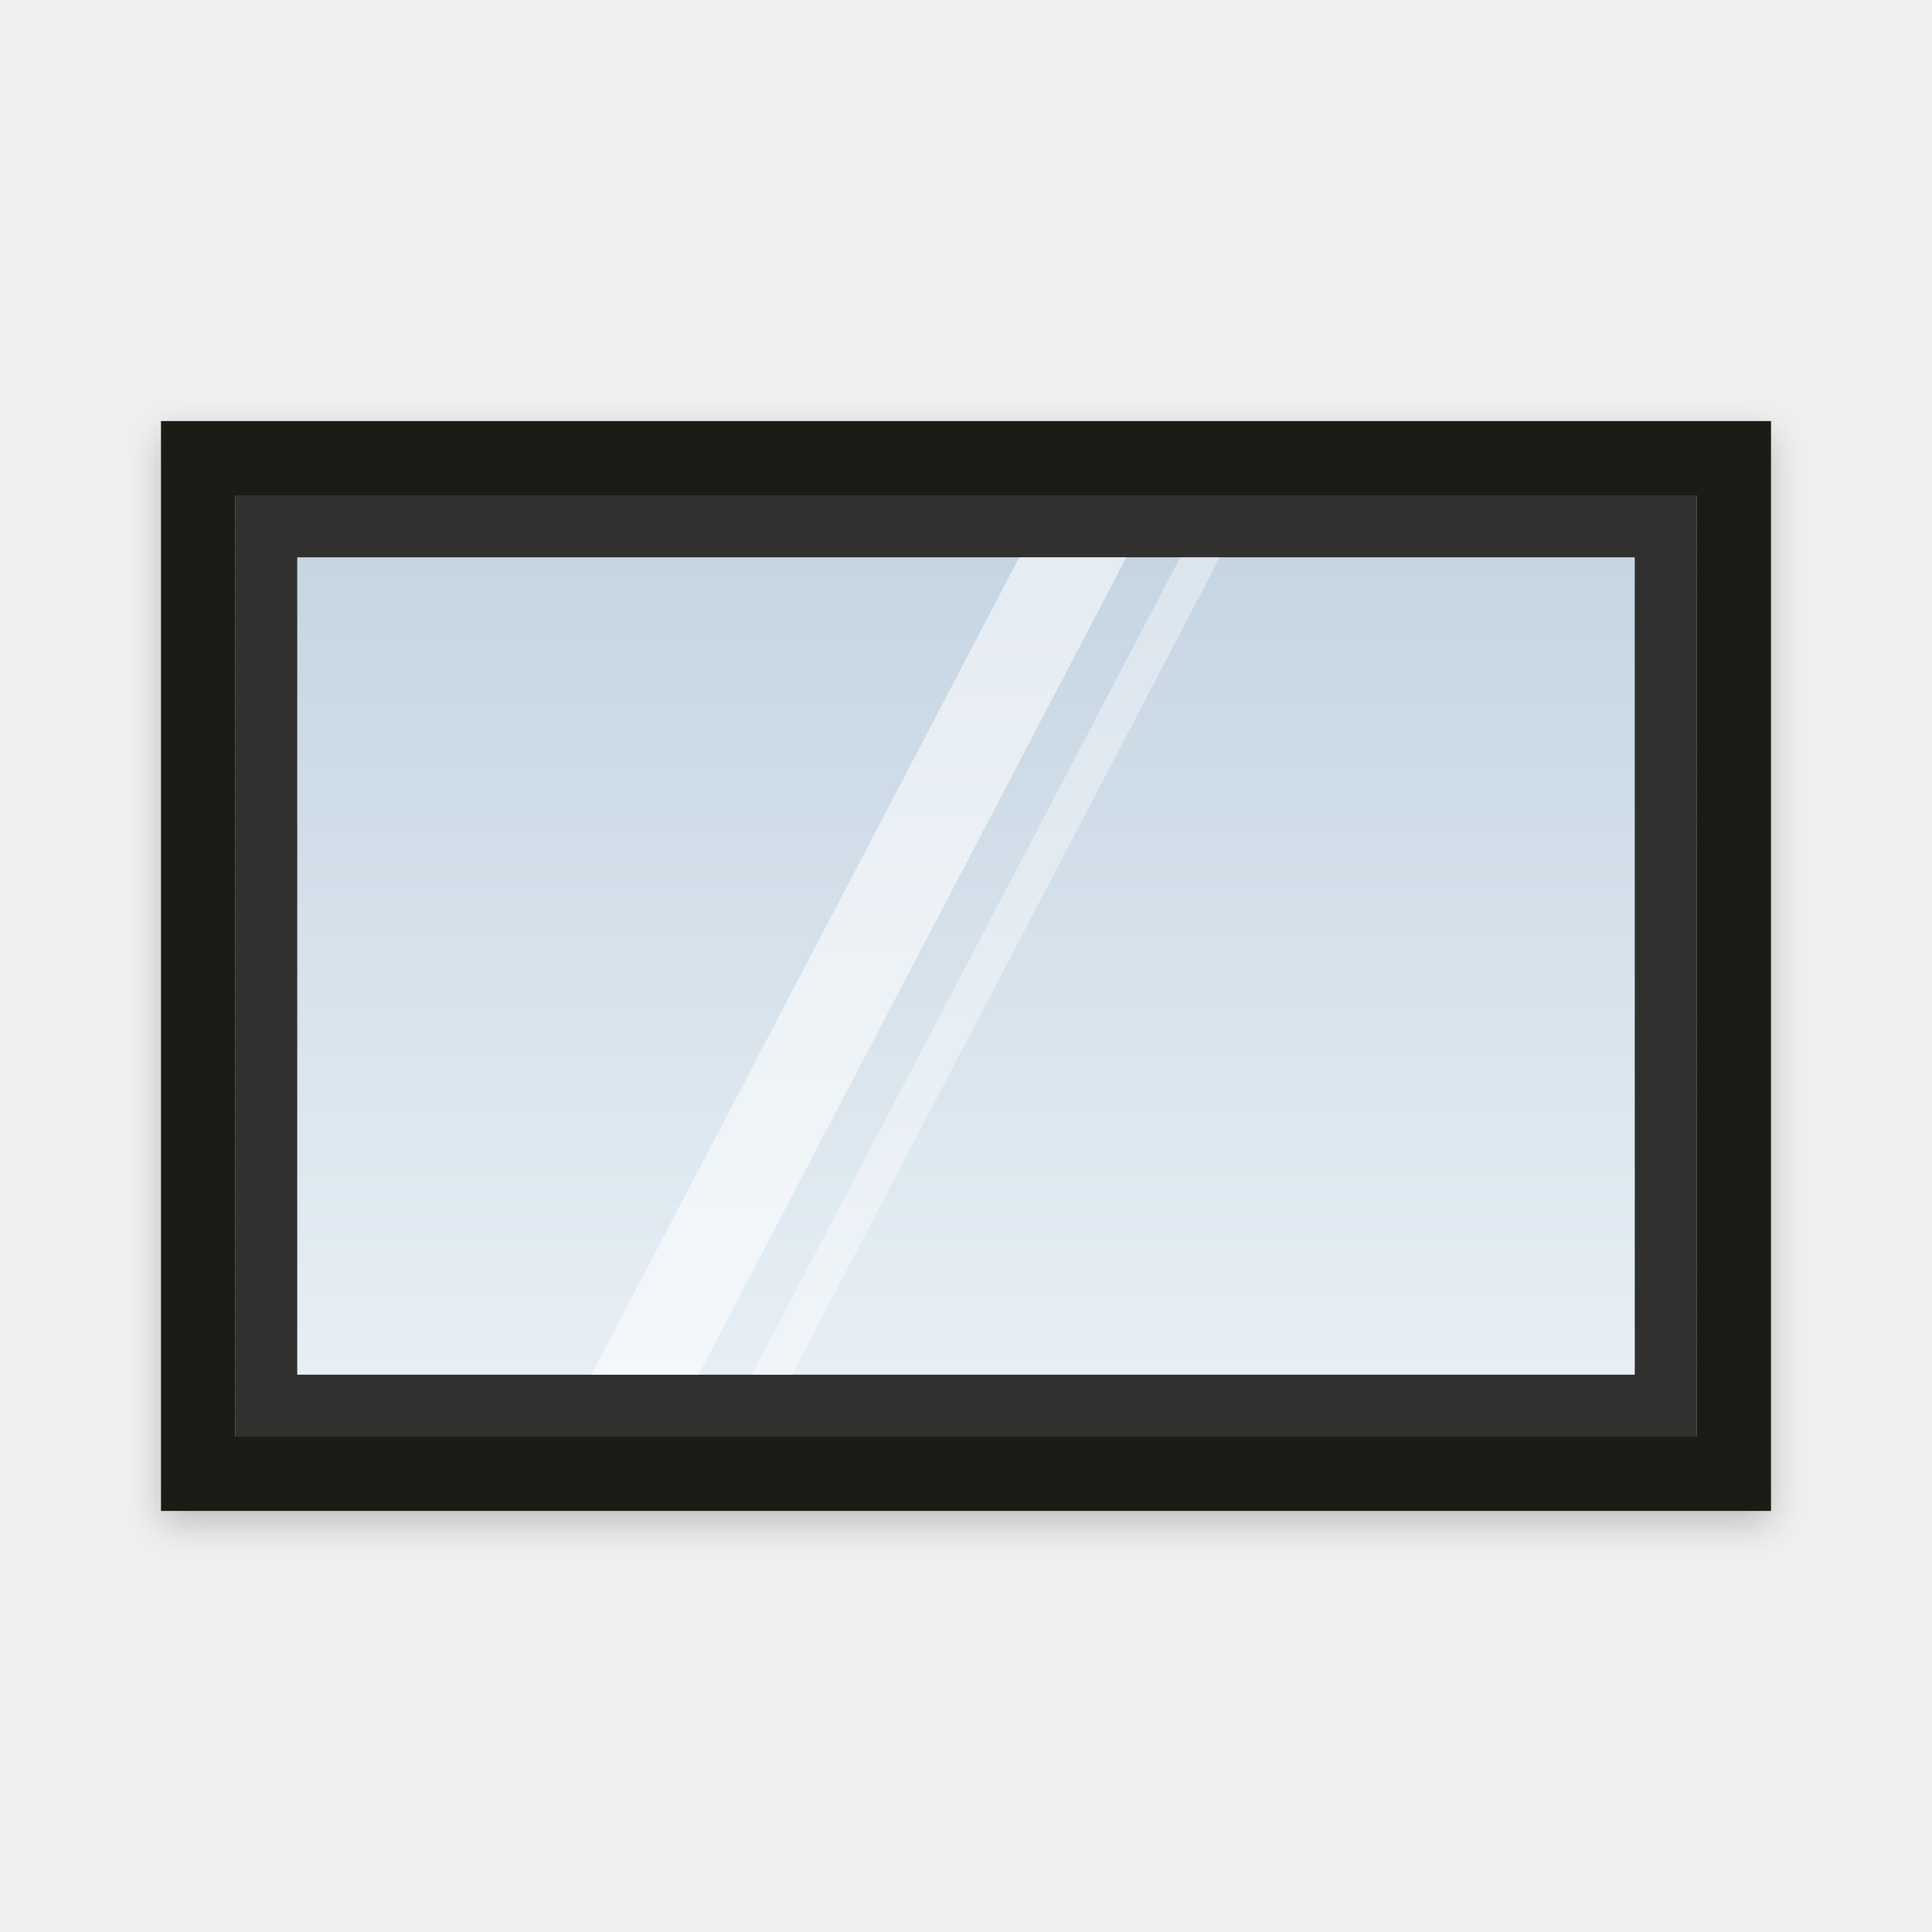
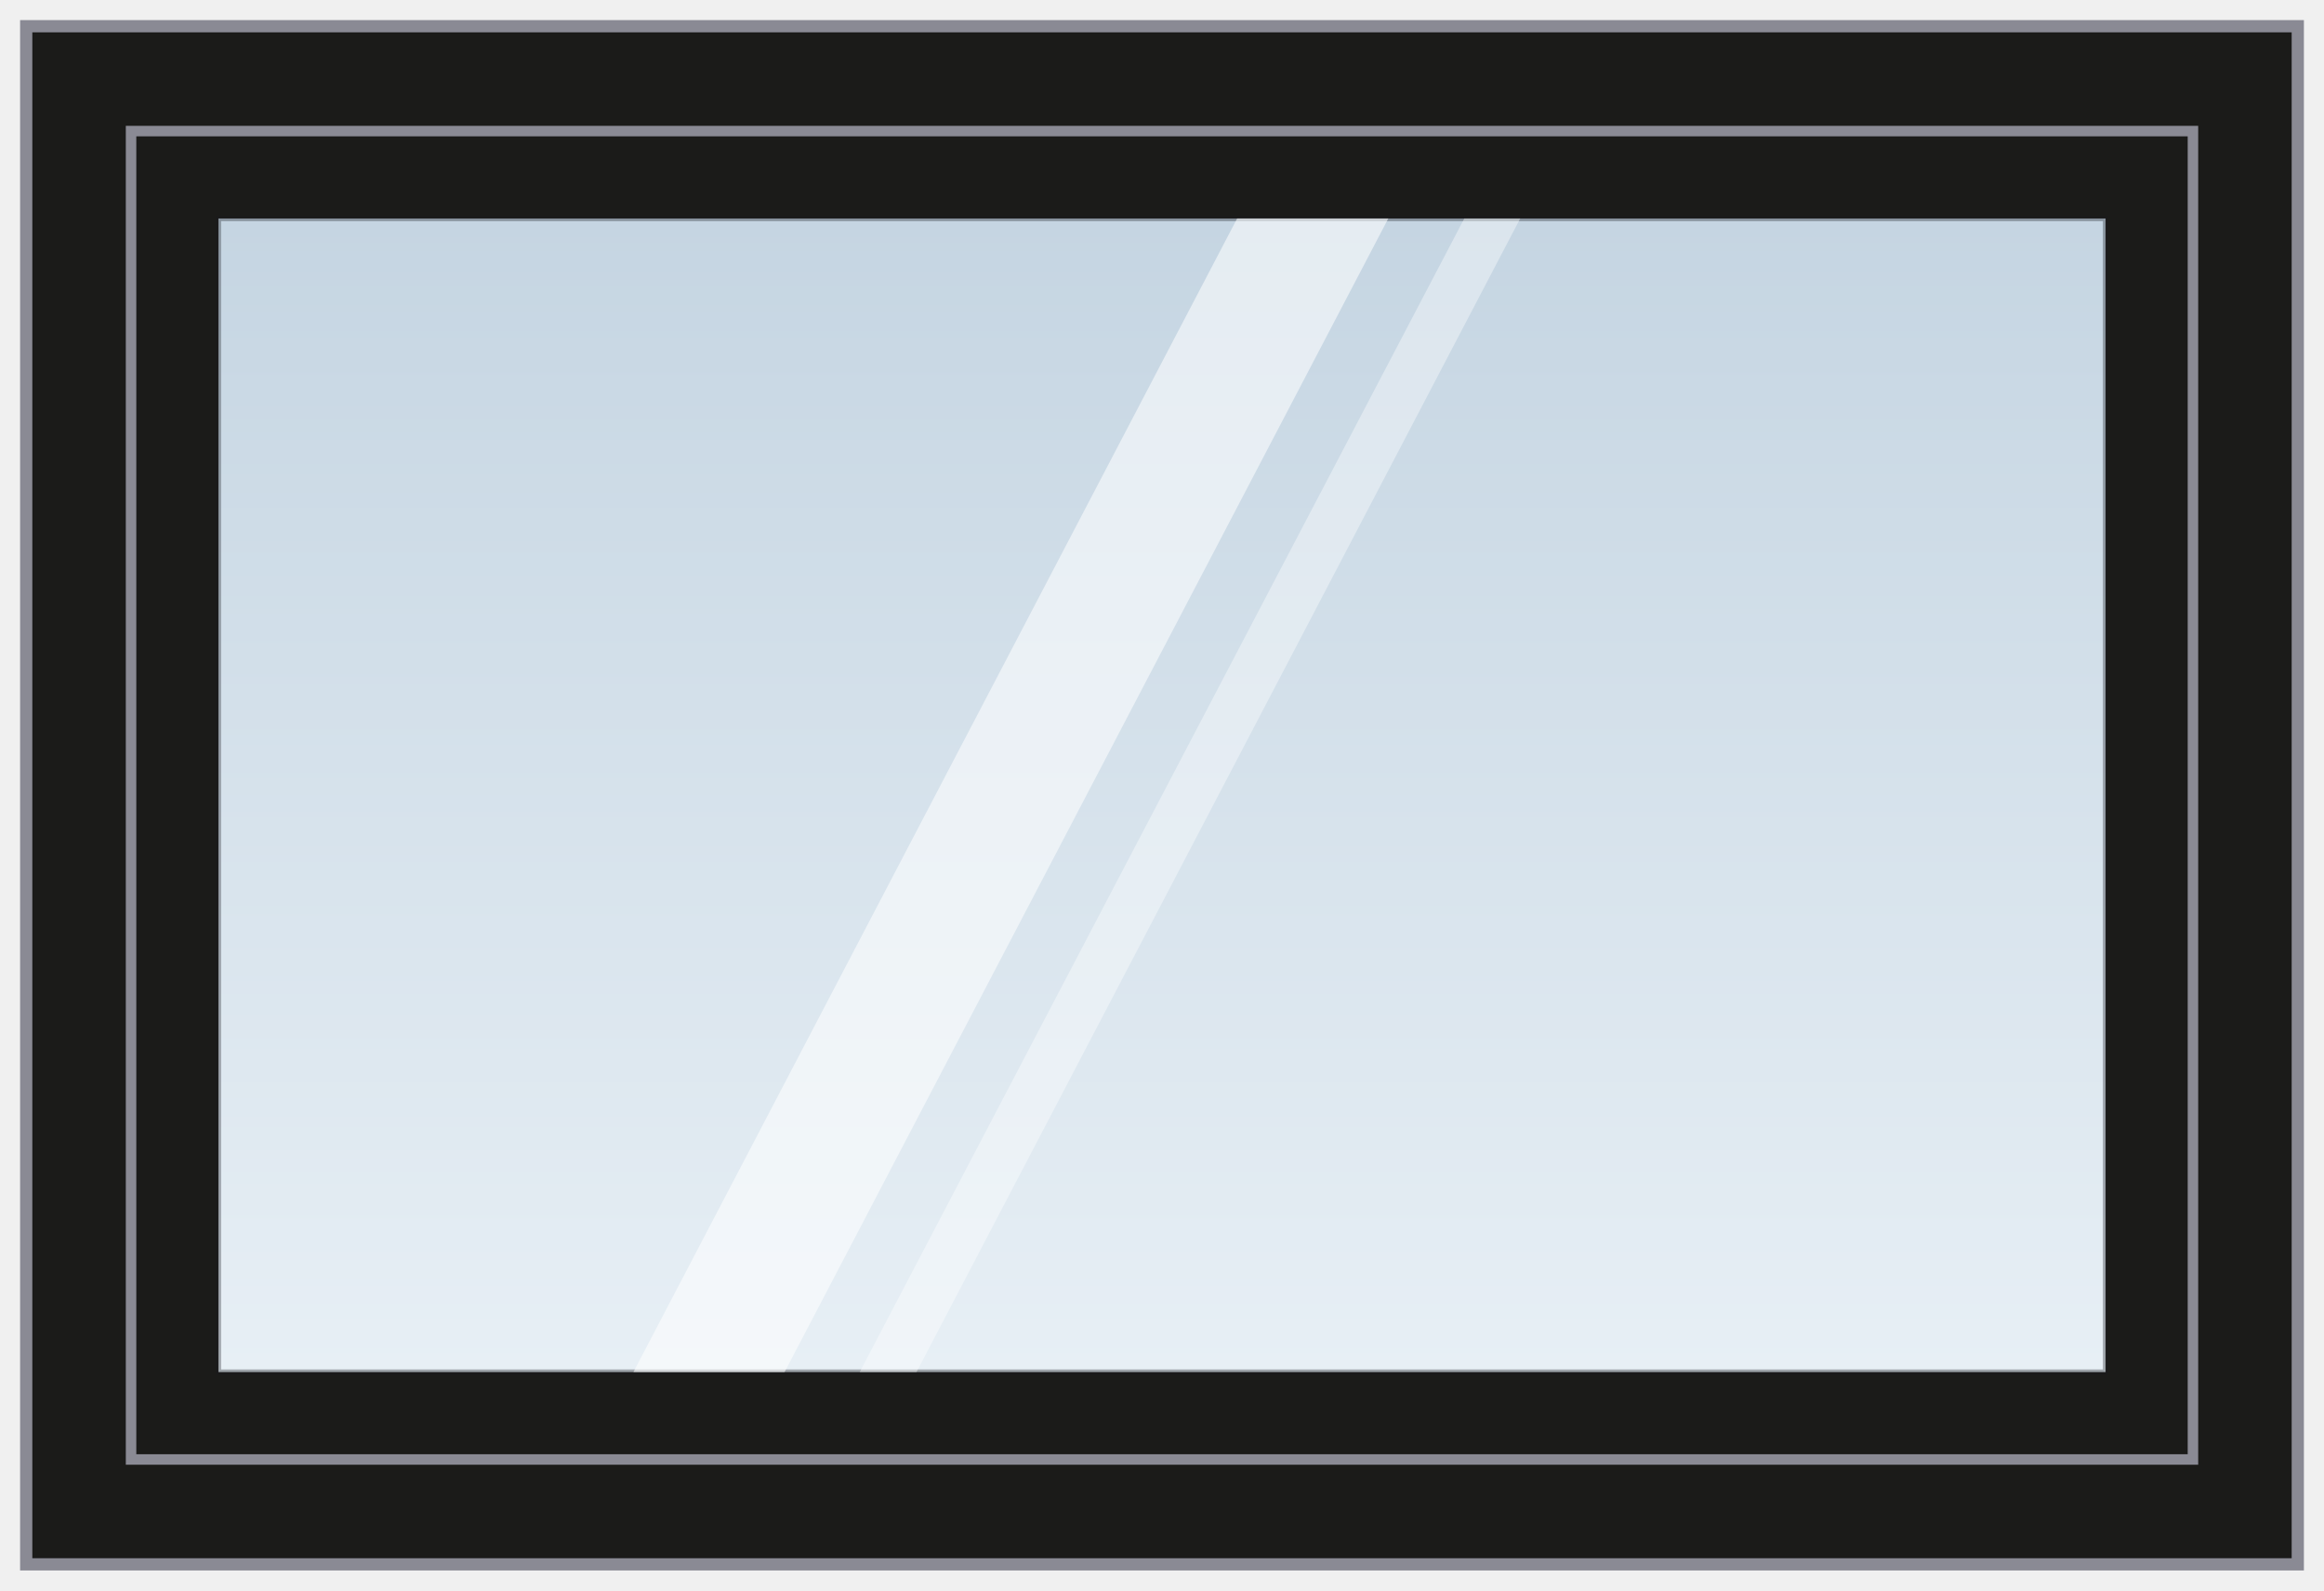
- <svg xmlns="http://www.w3.org/2000/svg" viewBox="44.0 44.0 312.0 312.0" width="600" height="600" role="img">
+ <svg xmlns="http://www.w3.org/2000/svg" viewBox="67.0 109.0 266.0 182.0" width="532" height="364" role="img">
  <defs>
    <linearGradient id="gl" x1="0" y1="0" x2="0" y2="1">
      <stop offset="0" stop-color="#C5D5E2" />
      <stop offset="1" stop-color="#E7EFF5" />
    </linearGradient>
    <pattern id="mesh" width="4" height="4" patternUnits="userSpaceOnUse">
      <rect width="4" height="4" fill="#B9C2CA" />
      <path d="M0 .5H4M.5 0V4" stroke="#19191D" stroke-opacity=".12" stroke-width="1" />
    </pattern>
    <pattern id="pine" width="14" height="14" patternUnits="userSpaceOnUse">
      <rect width="14" height="14" fill="#DFC195" />
      <path d="M3 0V14M9.5 0V14" stroke="#8C6030" stroke-opacity=".13" stroke-width="1" />
      <path d="M6 0V14" stroke="#FFFFFF" stroke-opacity=".12" stroke-width="1.4" />
    </pattern>
-     <filter id="sh" x="-20%" y="-20%" width="140%" height="140%">
-       <feDropShadow dx="0" dy="2" stdDeviation="3" flood-color="#000" flood-opacity=".22" />
-     </filter>
    <linearGradient id="shine" x1="0" y1="0" x2="1" y2="0">
      <stop offset="0" stop-color="#fff" stop-opacity="0" />
      <stop offset=".5" stop-color="#fff" stop-opacity=".75" />
      <stop offset="1" stop-color="#fff" stop-opacity="0" />
    </linearGradient>
  </defs>
-   <rect x="70.0" y="112.0" width="260.0" height="176.0" fill="#1B1B19" filter="url(#sh)" />
-   <rect x="82.0" y="124.0" width="236.0" height="152.0" fill="url(#mesh)" />
-   <polygon points="82.0,124.0 318.0,124.0 318.0,276.0 82.0,276.0" fill="#1B1B19" />
-   <polygon points="82.0,124.0 318.0,124.0 318.0,276.0 82.0,276.0" fill="#FFFFFF" fill-opacity="0.096" />
-   <polygon points="92.0,134.0 308.0,134.0 308.0,266.0 92.0,266.0" fill="url(#gl)" />
+   <rect x="70.0" y="112.0" width="260.0" height="176.0" fill="#1B1B19" stroke="#8A8A94" stroke-width="1.4" />
+   <rect x="82.0" y="124.0" width="236.0" height="152.0" fill="url(#mesh)" stroke="#19191D" stroke-width="0.5" />
+   <polygon points="82.0,124.0 318.0,124.0 318.0,276.0 82.0,276.0" fill="#1B1B19" stroke="#8A8A94" stroke-width="1.2" />
+   <polygon points="92.0,134.0 308.0,134.0 308.0,266.0 92.0,266.0" fill="url(#gl)" stroke="#19191D" stroke-width="0.6" stroke-opacity=".35" />
  <polygon points="139.5,266.0 156.8,266.0 225.9,134.0 208.6,134.0" fill="#fff" fill-opacity="0.55" />
  <polygon points="165.4,266.0 171.9,266.0 241.0,134.0 234.6,134.0" fill="#fff" fill-opacity="0.38" />
</svg>
